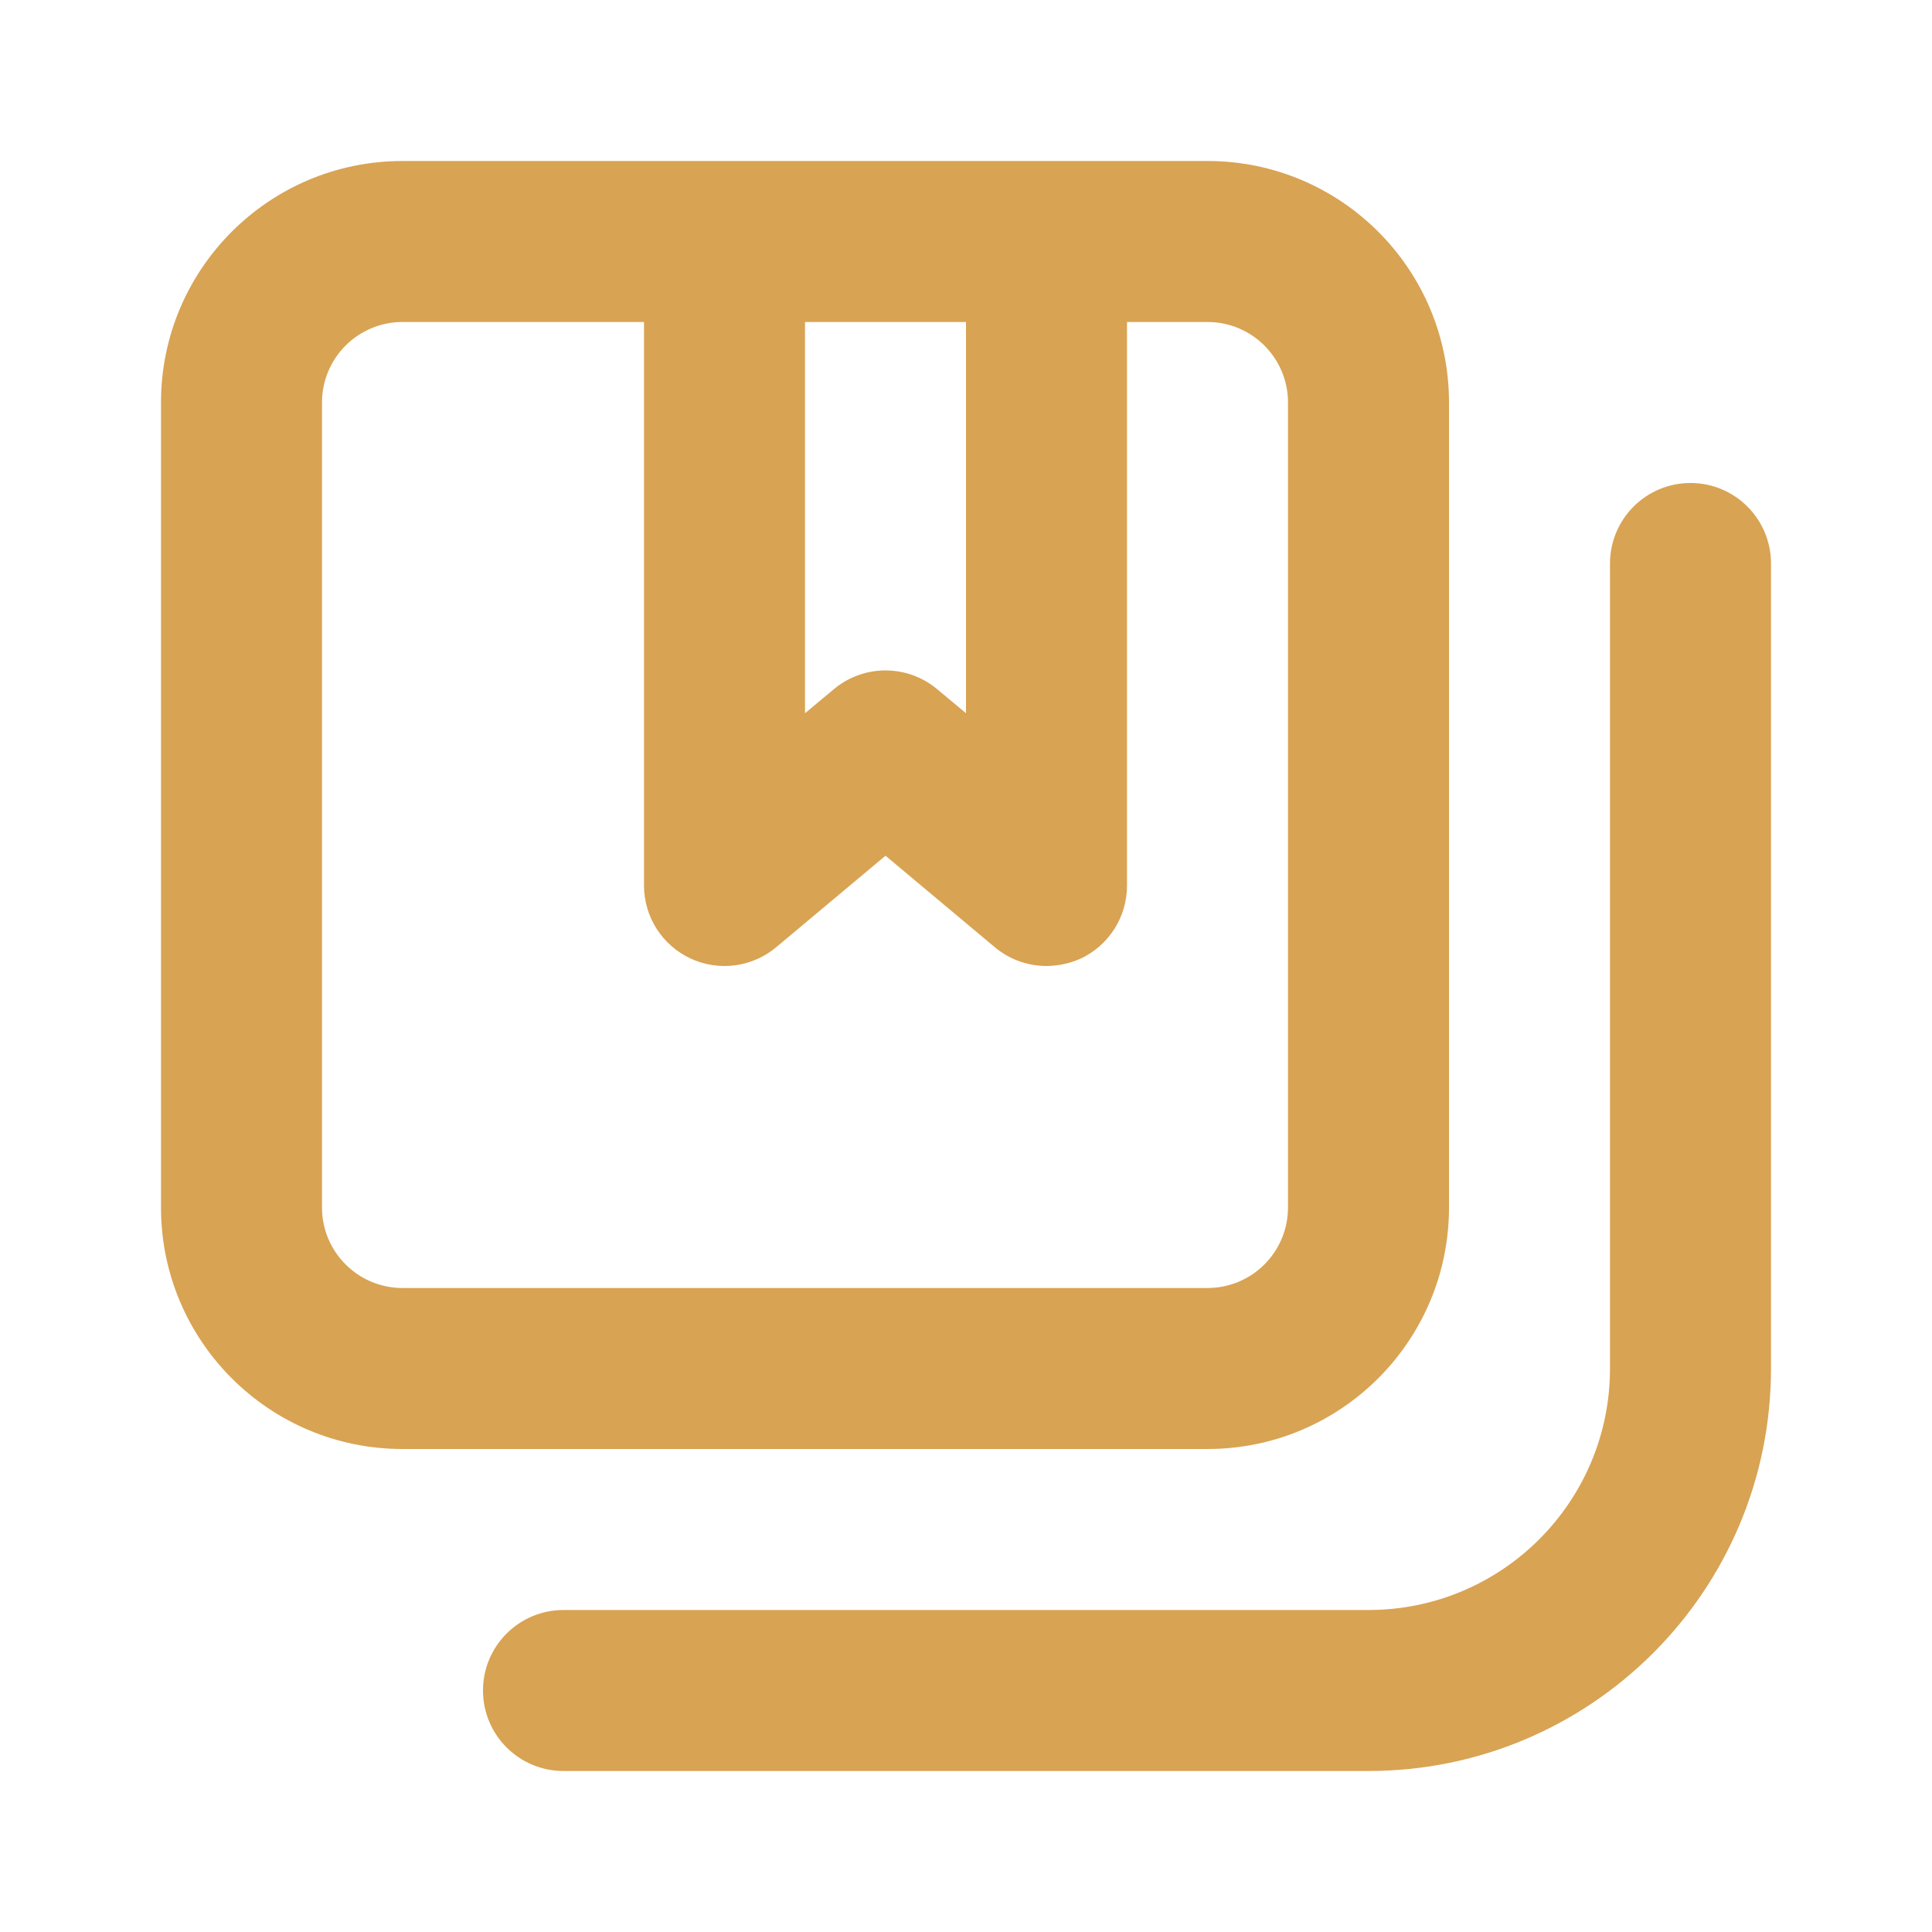
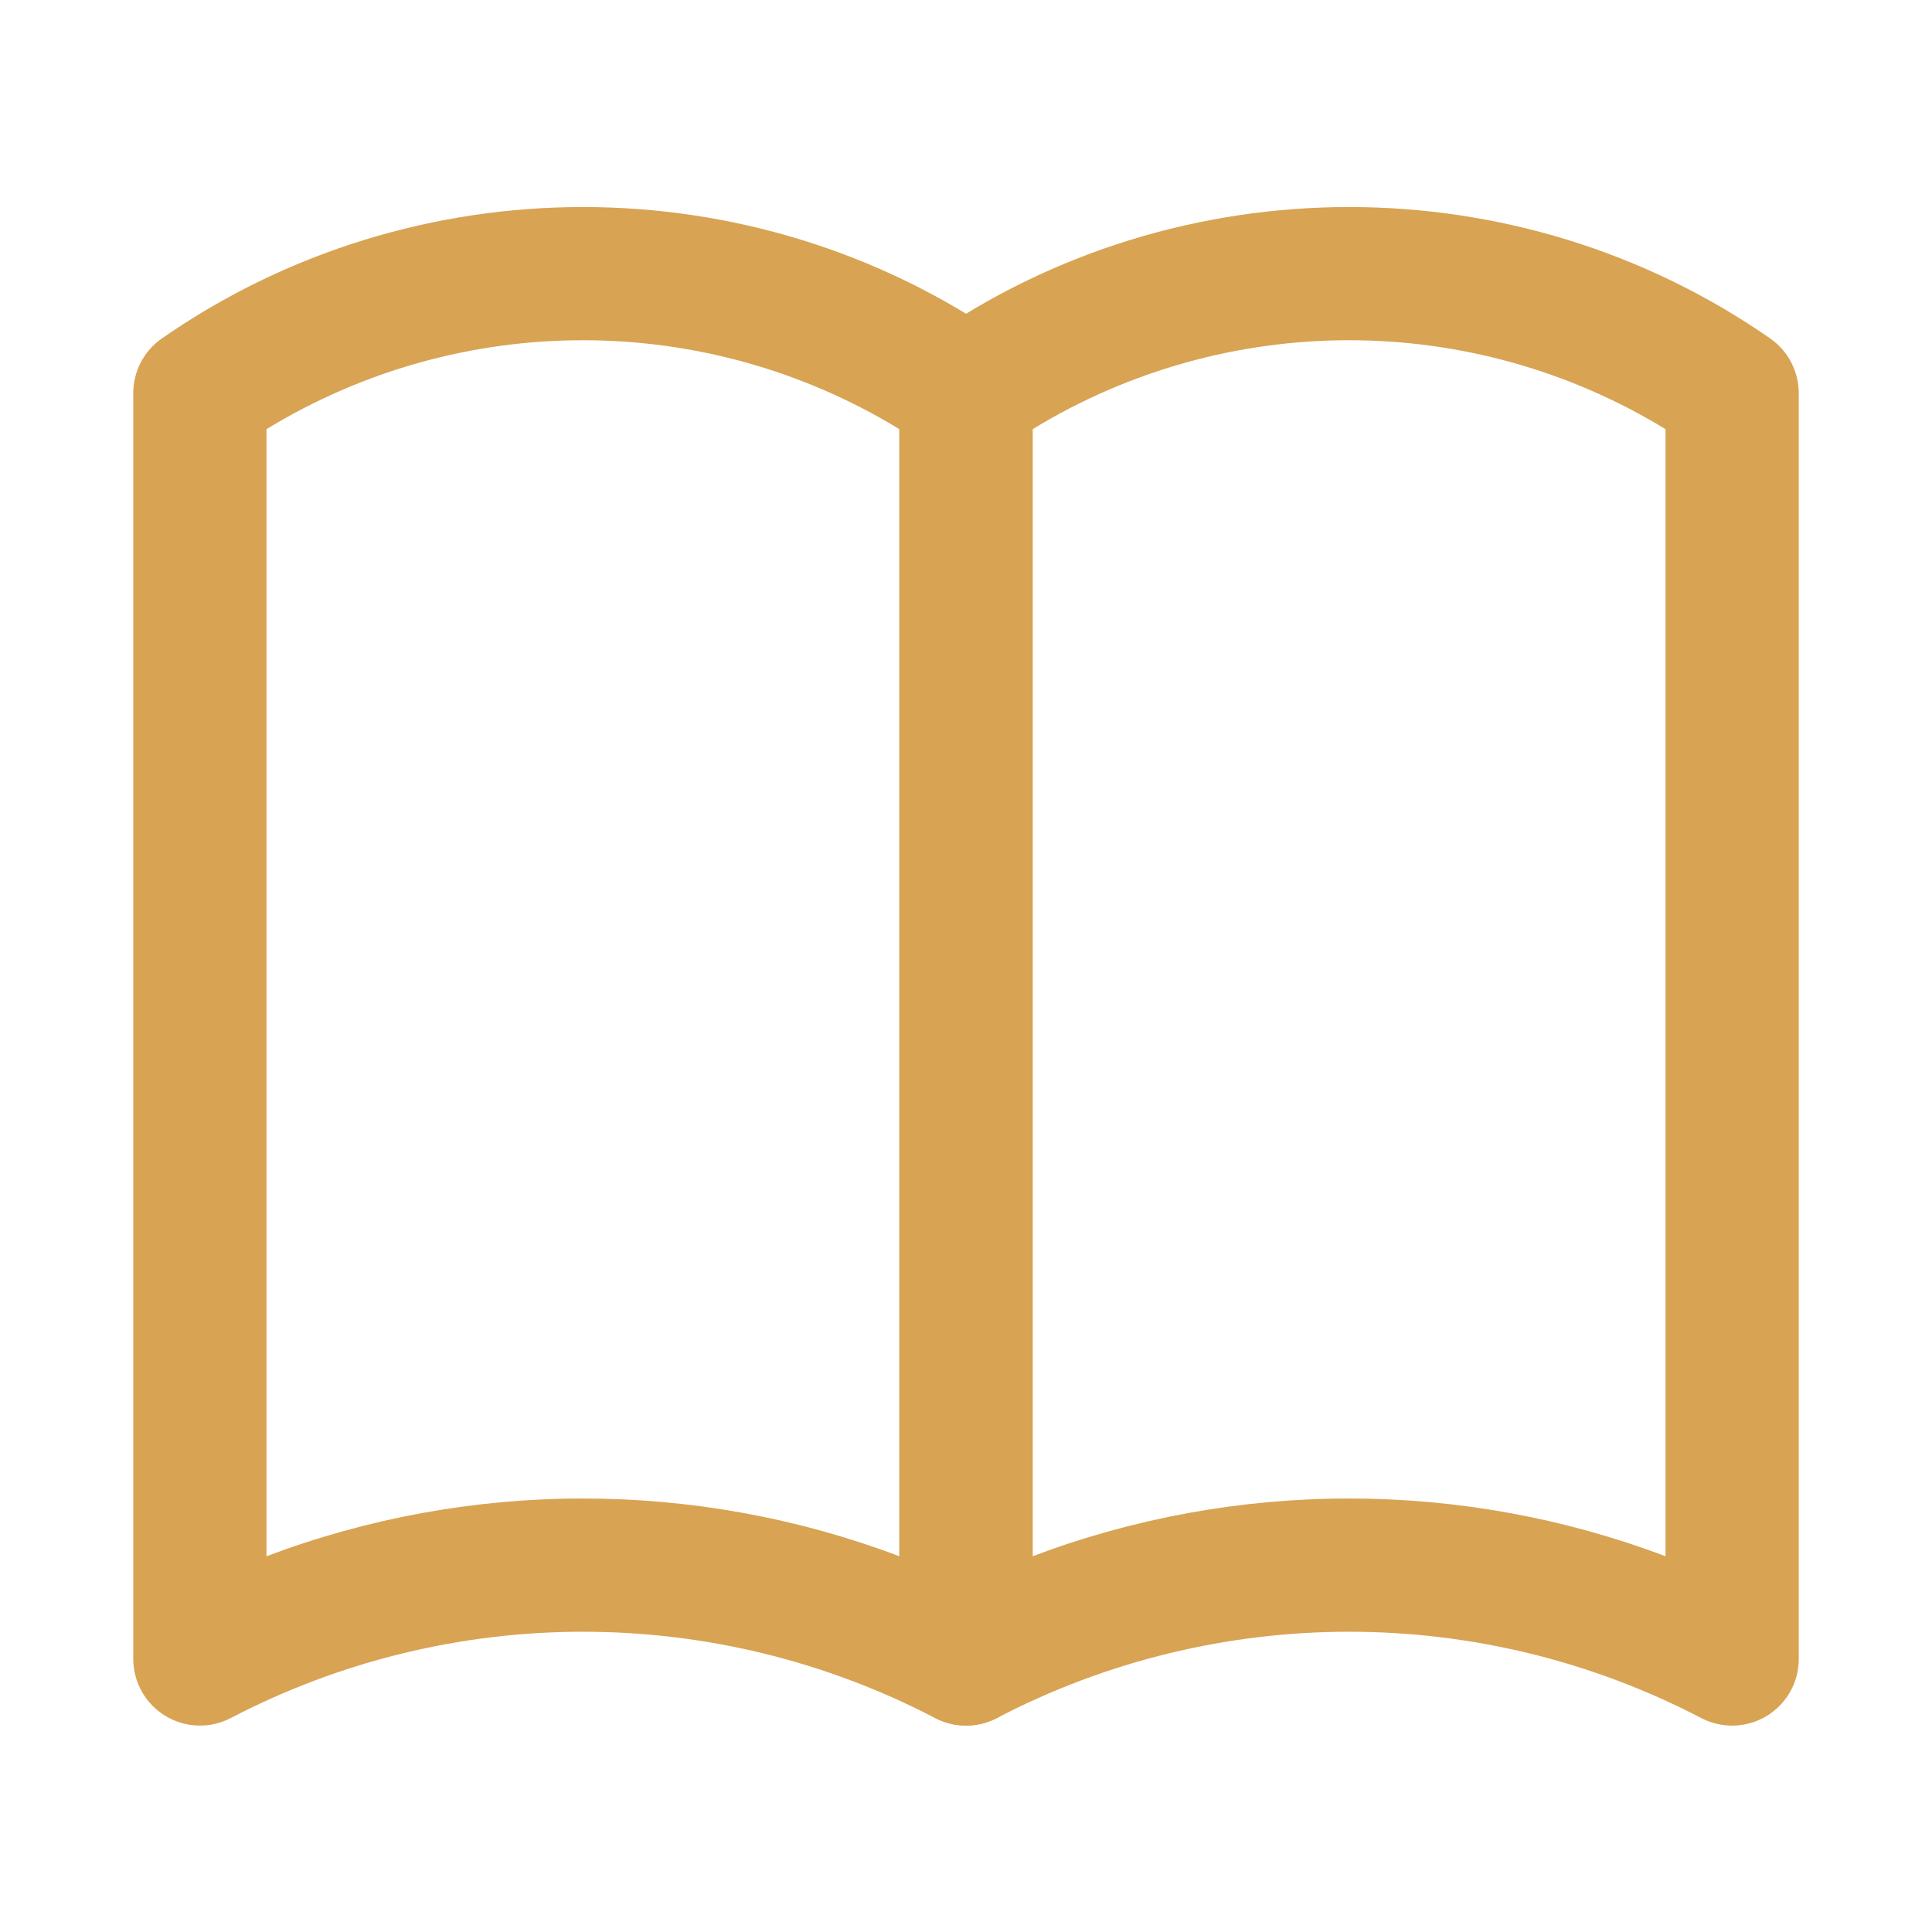
- <svg xmlns="http://www.w3.org/2000/svg" viewBox="0 0 24 24" id="bookmarkinbook">
-   <path d="M21,6a1,1,0,0,0-1,1V17a3,3,0,0,1-3,3H7a1,1,0,0,0,0,2H17a5,5,0,0,0,5-5V7A1,1,0,0,0,21,6Zm-3,9V5a3,3,0,0,0-3-3H5A3,3,0,0,0,2,5V15a3,3,0,0,0,3,3H15A3,3,0,0,0,18,15ZM10,4h2V8.86l-.36-.3a1,1,0,0,0-1.28,0l-.36.3ZM4,15V5A1,1,0,0,1,5,4H8v7a1,1,0,0,0,1.65.76L11,10.63l1.35,1.13A1,1,0,0,0,13,12a1.06,1.06,0,0,0,.42-.09A1,1,0,0,0,14,11V4h1a1,1,0,0,1,1,1V15a1,1,0,0,1-1,1H5A1,1,0,0,1,4,15Z" fill="#d8a353" class="color000000 svgShape" />
+ <svg xmlns="http://www.w3.org/2000/svg" id="Book" x="0" y="0" version="1.1" viewBox="0 0 29 29" xml:space="preserve">
+   <path d="M14.5 25.902c-.158 0-.317-.038-.463-.113a11.432 11.432 0 0 0-10.574 0A1.002 1.002 0 0 1 2 24.902v-19a1 1 0 0 1 .429-.821c3.781-2.631 8.861-2.631 12.643 0 .268.187.428.494.428.821v19a1 1 0 0 1-1 1zm-5.75-3.409c1.61 0 3.221.289 4.75.867V6.442a9.118 9.118 0 0 0-9.5 0V23.36a13.436 13.436 0 0 1 4.75-.867z" fill="#d8a353" class="color000000 svgShape" />
+   <path d="M26 25.902c-.158 0-.317-.038-.463-.113a11.432 11.432 0 0 0-10.574 0 1.002 1.002 0 0 1-1.463-.887v-19a1 1 0 0 1 .429-.821c3.781-2.631 8.861-2.631 12.643 0 .268.187.428.494.428.821v19a1 1 0 0 1-1 1zm-5.75-3.409c1.61 0 3.221.289 4.75.867V6.442a9.118 9.118 0 0 0-9.5 0V23.36a13.436 13.436 0 0 1 4.75-.867z" fill="#d8a353" class="color000000 svgShape" />
</svg>
